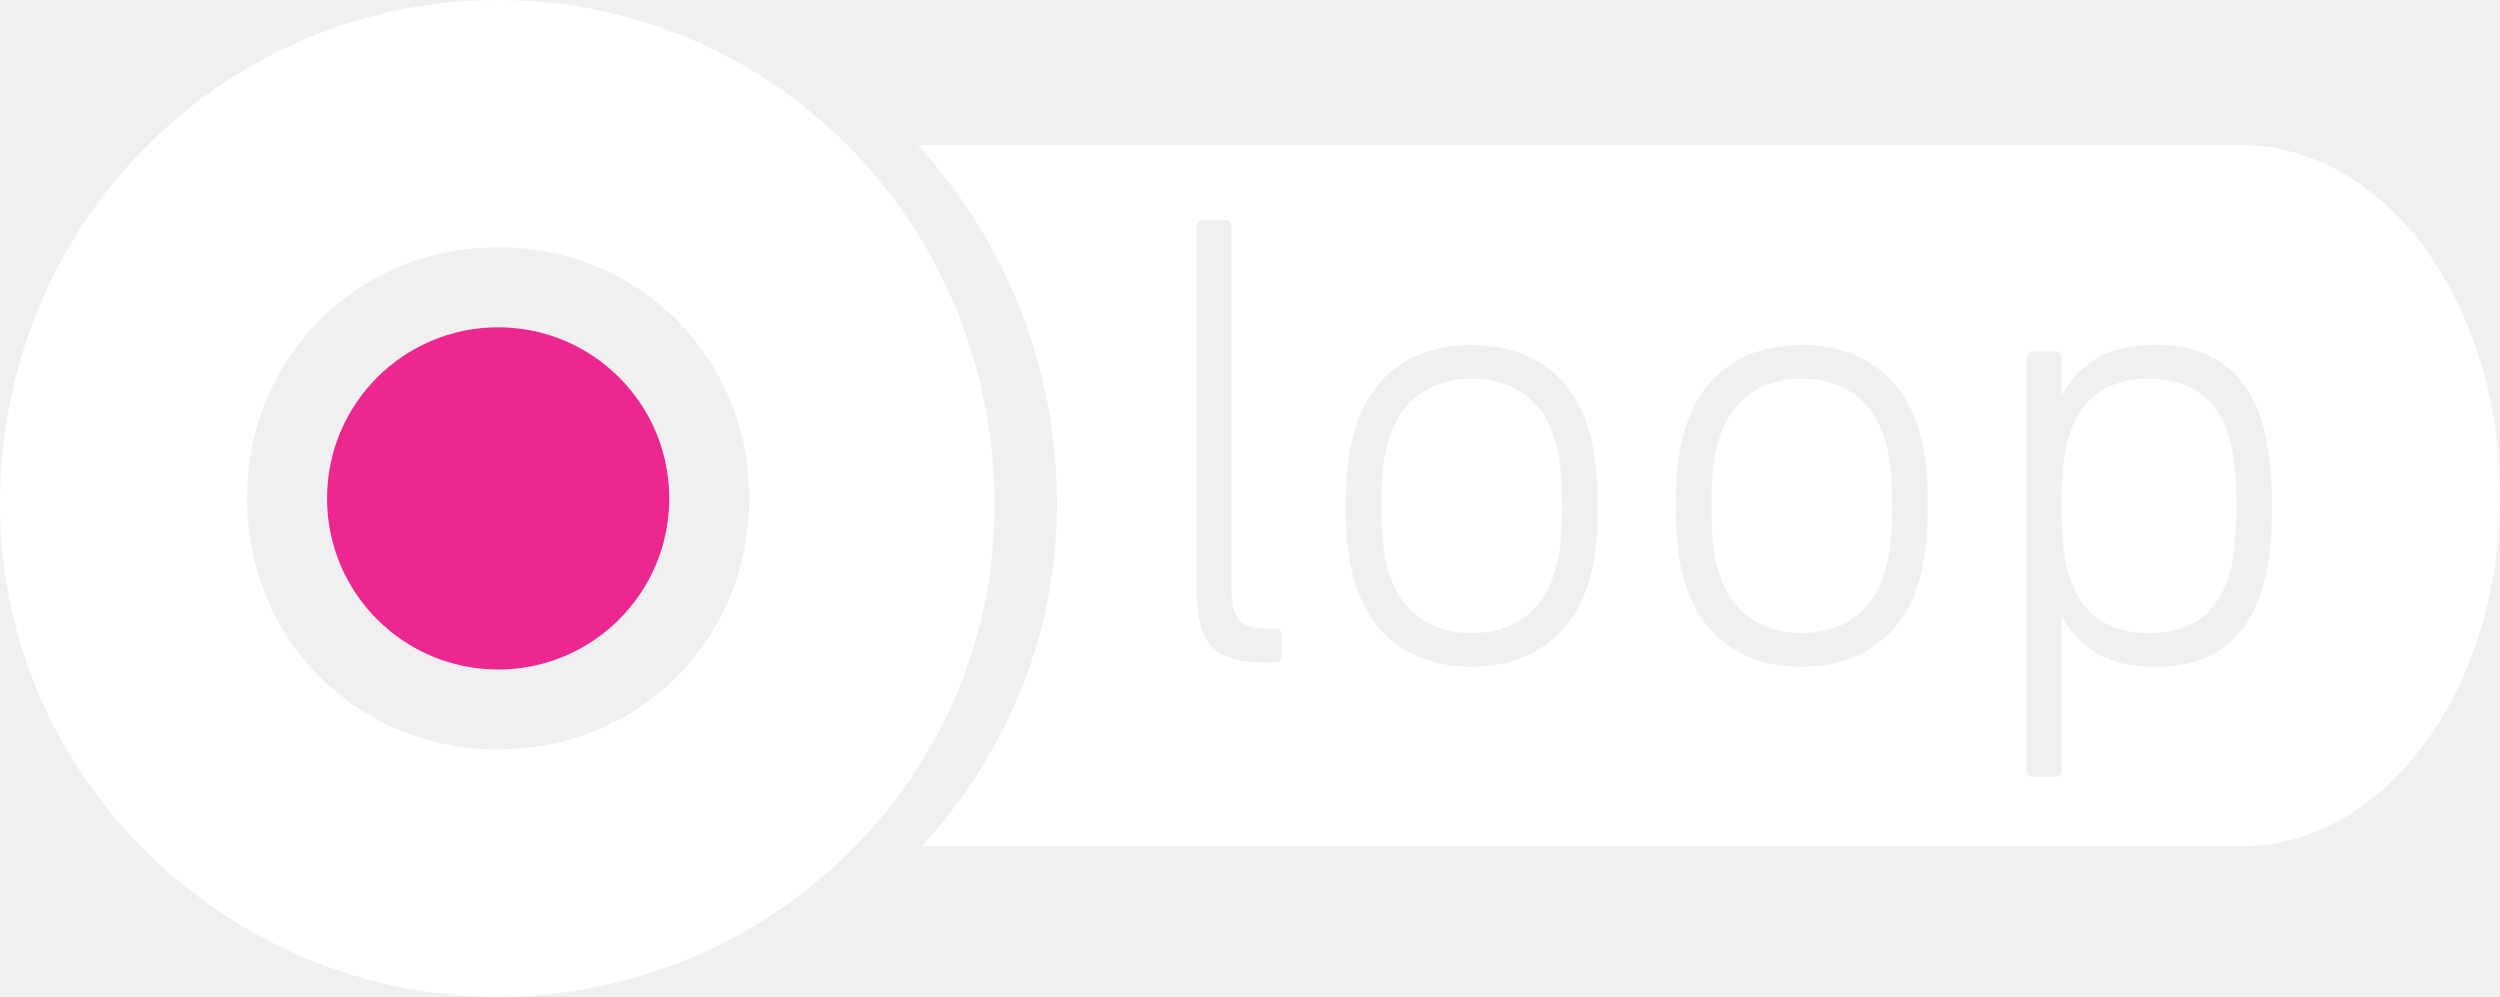
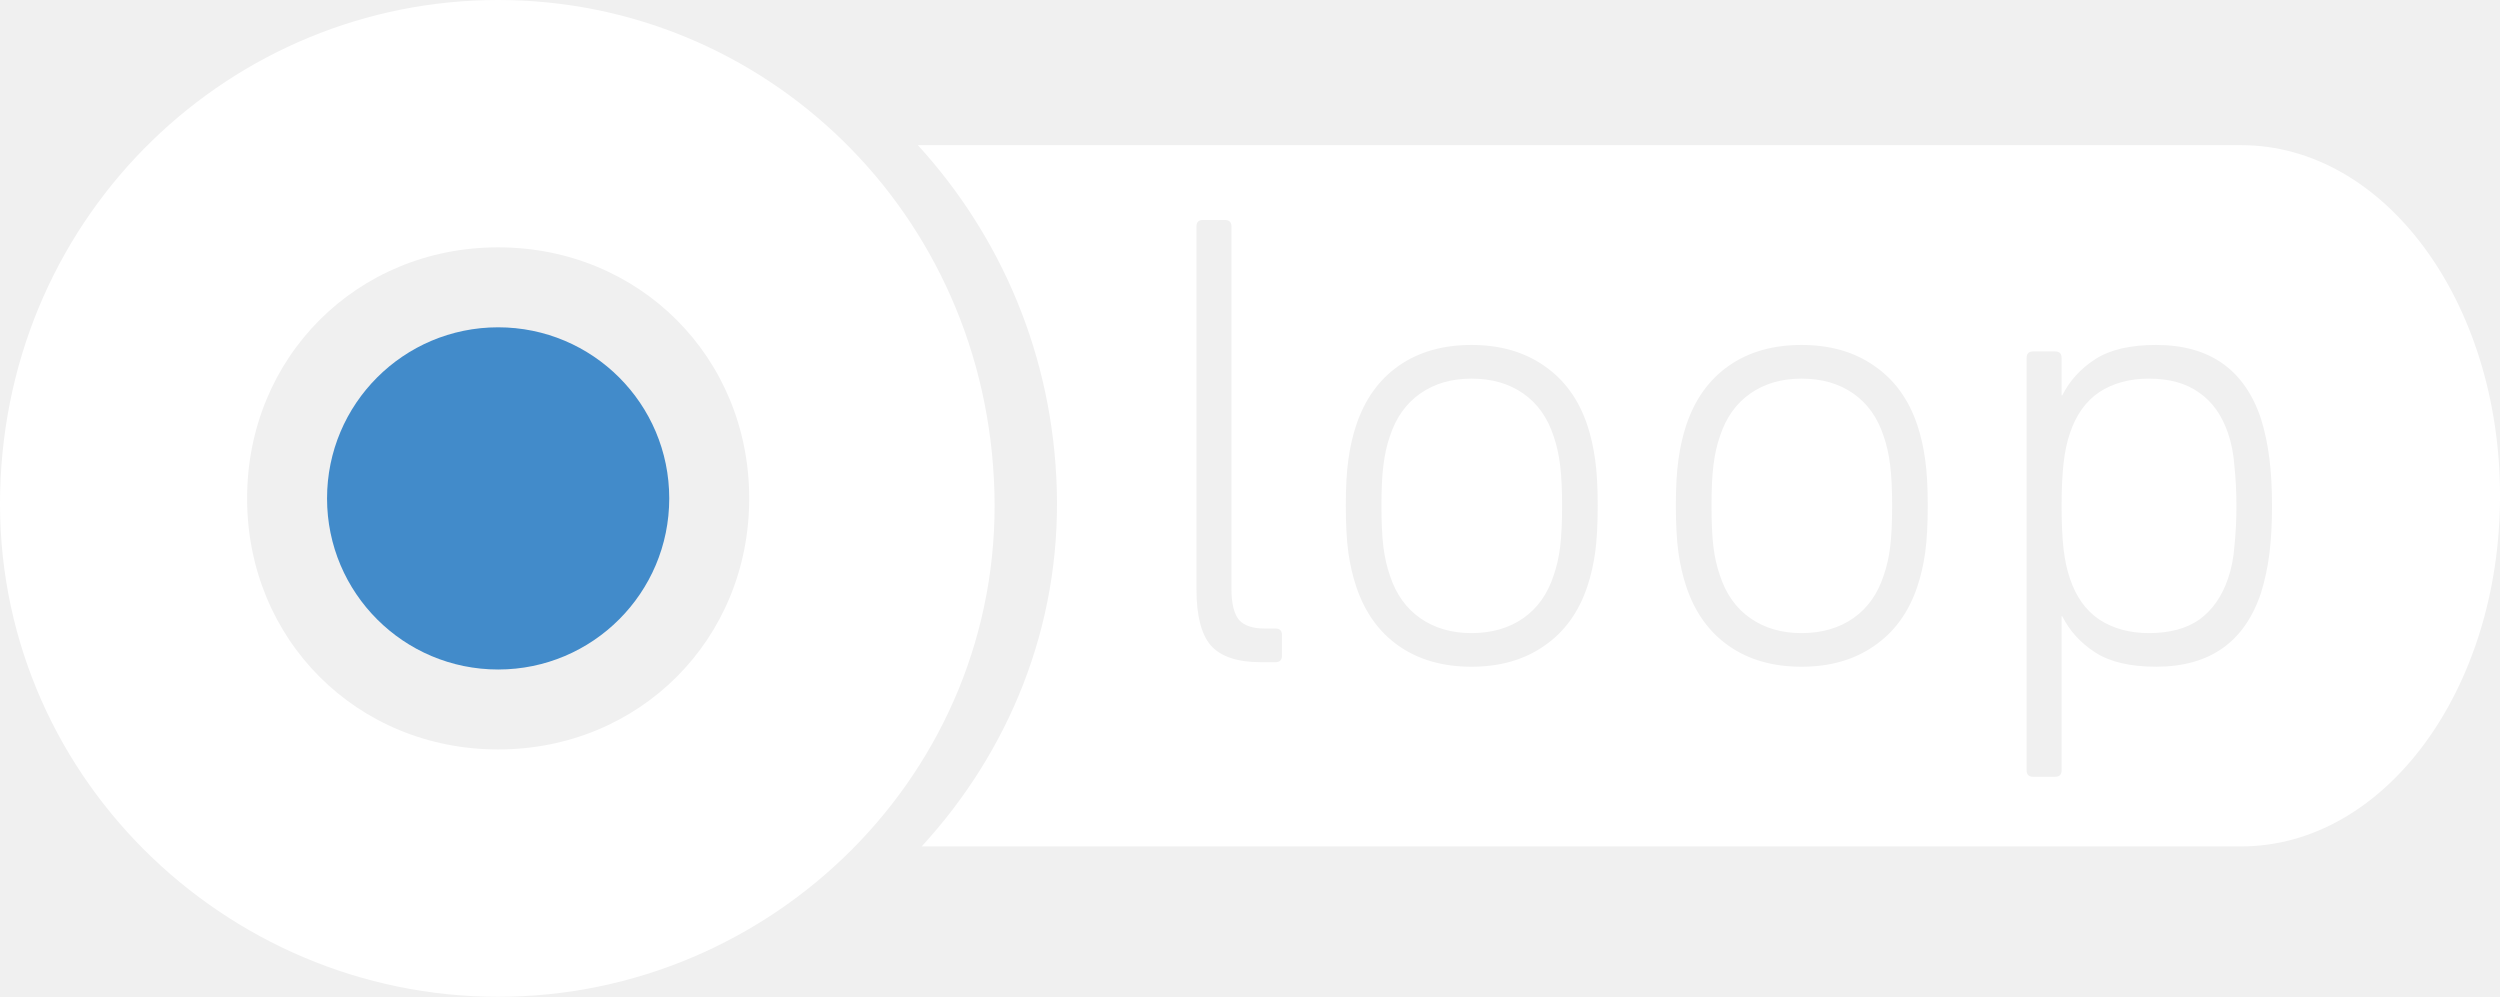
<svg xmlns="http://www.w3.org/2000/svg" viewBox="0 0 125.402 50" height="50" width="125.402" class="logo-default" id="svg4136" version="1.1">
  <defs id="defs4158" />
  <path style="opacity:1;fill:#ffffff;fill-opacity:1;fill-rule:nonzero;stroke:none;stroke-width:124.117;stroke-linecap:round;stroke-linejoin:round;stroke-miterlimit:4;stroke-dasharray:none;stroke-opacity:1" d="m 46.041,7.281 c 4.157,4.553 6.776,10.538 6.969,17.27 0.197,6.899 -2.417,13.158 -6.777,17.906 l 66.18,0 c 7.197,0 12.99,-7.843 12.99,-17.586 0,-9.743 -5.794,-17.59 -12.99,-17.59 l -66.371,0 z m 14.299,3.754 1.104,0 c 0.217,0 0.326,0.108 0.326,0.324 l 0,18.154 c 0,0.758 0.129,1.289 0.389,1.592 0.26,0.281 0.683,0.422 1.268,0.422 l 0.551,0 c 0.217,0 0.326,0.108 0.326,0.324 l 0,1.039 c 0,0.217 -0.11,0.326 -0.326,0.326 l -0.746,0 c -1.169,0 -2.004,-0.283 -2.502,-0.846 -0.476,-0.563 -0.713,-1.494 -0.713,-2.793 l 0,-18.219 c 0,-0.217 0.108,-0.324 0.324,-0.324 z m 13.469,6.268 c 1.429,0 2.641,0.346 3.637,1.039 1.018,0.693 1.743,1.689 2.176,2.988 0.173,0.52 0.304,1.093 0.391,1.721 0.087,0.606 0.129,1.376 0.129,2.307 0,0.953 -0.042,1.743 -0.129,2.371 -0.087,0.606 -0.217,1.168 -0.391,1.688 -0.433,1.299 -1.158,2.295 -2.176,2.988 -0.996,0.693 -2.208,1.039 -3.637,1.039 -1.429,0 -2.643,-0.346 -3.639,-1.039 -0.996,-0.693 -1.71,-1.689 -2.143,-2.988 -0.173,-0.52 -0.304,-1.081 -0.391,-1.688 -0.087,-0.628 -0.129,-1.418 -0.129,-2.371 0,-0.931 0.042,-1.7 0.129,-2.307 0.087,-0.628 0.217,-1.201 0.391,-1.721 0.433,-1.299 1.147,-2.295 2.143,-2.988 0.996,-0.693 2.21,-1.039 3.639,-1.039 z m 16.555,0 c 1.429,0 2.641,0.346 3.637,1.039 1.018,0.693 1.743,1.689 2.176,2.988 0.173,0.52 0.304,1.093 0.391,1.721 0.087,0.606 0.129,1.376 0.129,2.307 0,0.953 -0.042,1.743 -0.129,2.371 -0.087,0.606 -0.217,1.168 -0.391,1.688 -0.433,1.299 -1.158,2.295 -2.176,2.988 -0.996,0.693 -2.208,1.039 -3.637,1.039 -1.429,0 -2.641,-0.346 -3.637,-1.039 -0.996,-0.693 -1.712,-1.689 -2.145,-2.988 -0.173,-0.52 -0.302,-1.081 -0.389,-1.688 -0.087,-0.628 -0.131,-1.418 -0.131,-2.371 0,-0.931 0.044,-1.7 0.131,-2.307 0.087,-0.628 0.215,-1.201 0.389,-1.721 0.433,-1.299 1.149,-2.295 2.145,-2.988 0.996,-0.693 2.208,-1.039 3.637,-1.039 z m 17.789,0 c 2.685,0 4.437,1.235 5.26,3.703 0.195,0.628 0.337,1.299 0.424,2.014 0.087,0.693 0.129,1.483 0.129,2.371 0,0.866 -0.042,1.655 -0.129,2.369 -0.087,0.693 -0.229,1.355 -0.424,1.982 -0.823,2.468 -2.575,3.701 -5.26,3.701 -1.299,0 -2.317,-0.239 -3.053,-0.715 -0.736,-0.476 -1.288,-1.082 -1.656,-1.818 l -0.033,0 0,7.73 c 0,0.217 -0.108,0.324 -0.324,0.324 l -1.104,0 c -0.216,0 -0.326,-0.108 -0.326,-0.324 l 0,-20.688 c 0,-0.217 0.11,-0.324 0.326,-0.324 l 1.104,0 c 0.216,0 0.324,0.108 0.324,0.324 l 0,1.883 0.033,0 c 0.368,-0.736 0.92,-1.342 1.656,-1.818 0.736,-0.476 1.754,-0.715 3.053,-0.715 z m -34.344,1.689 c -0.996,0 -1.852,0.248 -2.566,0.746 -0.714,0.498 -1.222,1.214 -1.525,2.145 -0.152,0.433 -0.261,0.92 -0.326,1.461 -0.065,0.52 -0.098,1.191 -0.098,2.014 0,0.844 0.033,1.537 0.098,2.078 0.065,0.52 0.175,0.997 0.326,1.43 0.303,0.931 0.811,1.645 1.525,2.143 0.714,0.498 1.57,0.748 2.566,0.748 1.018,0 1.883,-0.25 2.598,-0.748 0.714,-0.498 1.222,-1.212 1.525,-2.143 0.152,-0.433 0.261,-0.91 0.326,-1.43 0.065,-0.541 0.098,-1.234 0.098,-2.078 0,-0.823 -0.033,-1.494 -0.098,-2.014 -0.065,-0.541 -0.175,-1.028 -0.326,-1.461 -0.303,-0.931 -0.811,-1.647 -1.525,-2.145 -0.714,-0.498 -1.58,-0.746 -2.598,-0.746 z m 16.555,0 c -0.996,0 -1.852,0.248 -2.566,0.746 -0.714,0.498 -1.222,1.214 -1.525,2.145 -0.152,0.433 -0.261,0.92 -0.326,1.461 -0.065,0.52 -0.096,1.191 -0.096,2.014 0,0.844 0.031,1.537 0.096,2.078 0.065,0.52 0.175,0.997 0.326,1.43 0.303,0.931 0.811,1.645 1.525,2.143 0.714,0.498 1.57,0.748 2.566,0.748 1.018,0 1.883,-0.25 2.598,-0.748 0.714,-0.498 1.222,-1.212 1.525,-2.143 0.152,-0.433 0.261,-0.91 0.326,-1.43 0.065,-0.541 0.098,-1.234 0.098,-2.078 0,-0.823 -0.033,-1.494 -0.098,-2.014 -0.065,-0.541 -0.175,-1.028 -0.326,-1.461 -0.303,-0.931 -0.811,-1.647 -1.525,-2.145 -0.714,-0.498 -1.58,-0.746 -2.598,-0.746 z m 17.432,0 c -0.974,0 -1.807,0.227 -2.5,0.682 -0.671,0.455 -1.16,1.138 -1.463,2.047 -0.152,0.433 -0.259,0.941 -0.324,1.525 -0.065,0.585 -0.098,1.3 -0.098,2.145 0,0.844 0.033,1.558 0.098,2.143 0.065,0.563 0.173,1.061 0.324,1.494 0.303,0.909 0.792,1.59 1.463,2.045 0.693,0.455 1.526,0.684 2.5,0.684 1.039,0 1.884,-0.229 2.533,-0.684 0.65,-0.476 1.125,-1.157 1.428,-2.045 0.173,-0.498 0.283,-1.05 0.326,-1.656 0.065,-0.628 0.098,-1.288 0.098,-1.98 0,-0.693 -0.033,-1.355 -0.098,-1.982 -0.043,-0.628 -0.153,-1.19 -0.326,-1.688 -0.303,-0.888 -0.778,-1.559 -1.428,-2.014 -0.65,-0.476 -1.494,-0.715 -2.533,-0.715 z" id="rect4230" />
-   <path style="fill:#ed2790" d="m 33.57,24.998 c 0.001,4.74 -3.84,8.584 -8.58,8.585 -4.74,0.001 -8.584,-3.84 -8.585,-8.58 -0.001,-4.74 3.84,-8.584 8.58,-8.585 4.74,-0.001 8.584,3.84 8.585,8.58" id="path4142" />
+   <path style="fill:#428bca" d="m 33.57,24.998 c 0.001,4.74 -3.84,8.584 -8.58,8.585 -4.74,0.001 -8.584,-3.84 -8.585,-8.58 -0.001,-4.74 3.84,-8.584 8.58,-8.585 4.74,-0.001 8.584,3.84 8.585,8.58" id="path4142" />
  <path style="fill:#ffffff;fill-opacity:1" d="M 24.987,50 C 11.244,50 -0.327,38.745 0.007,24.673 0.341,10.602 11.666,0 24.987,0 38.317,0 49.494,10.616 49.881,24.68 50.267,38.745 38.73,50 24.987,50 Z m 0,-12.407 c 7.084,0 12.594,-5.507 12.594,-12.592 0,-7.084 -5.51,-12.594 -12.594,-12.594 -7.084,0 -12.592,5.51 -12.592,12.594 0,7.084 5.507,12.592 12.592,12.592 z" id="path4144" />
</svg>
